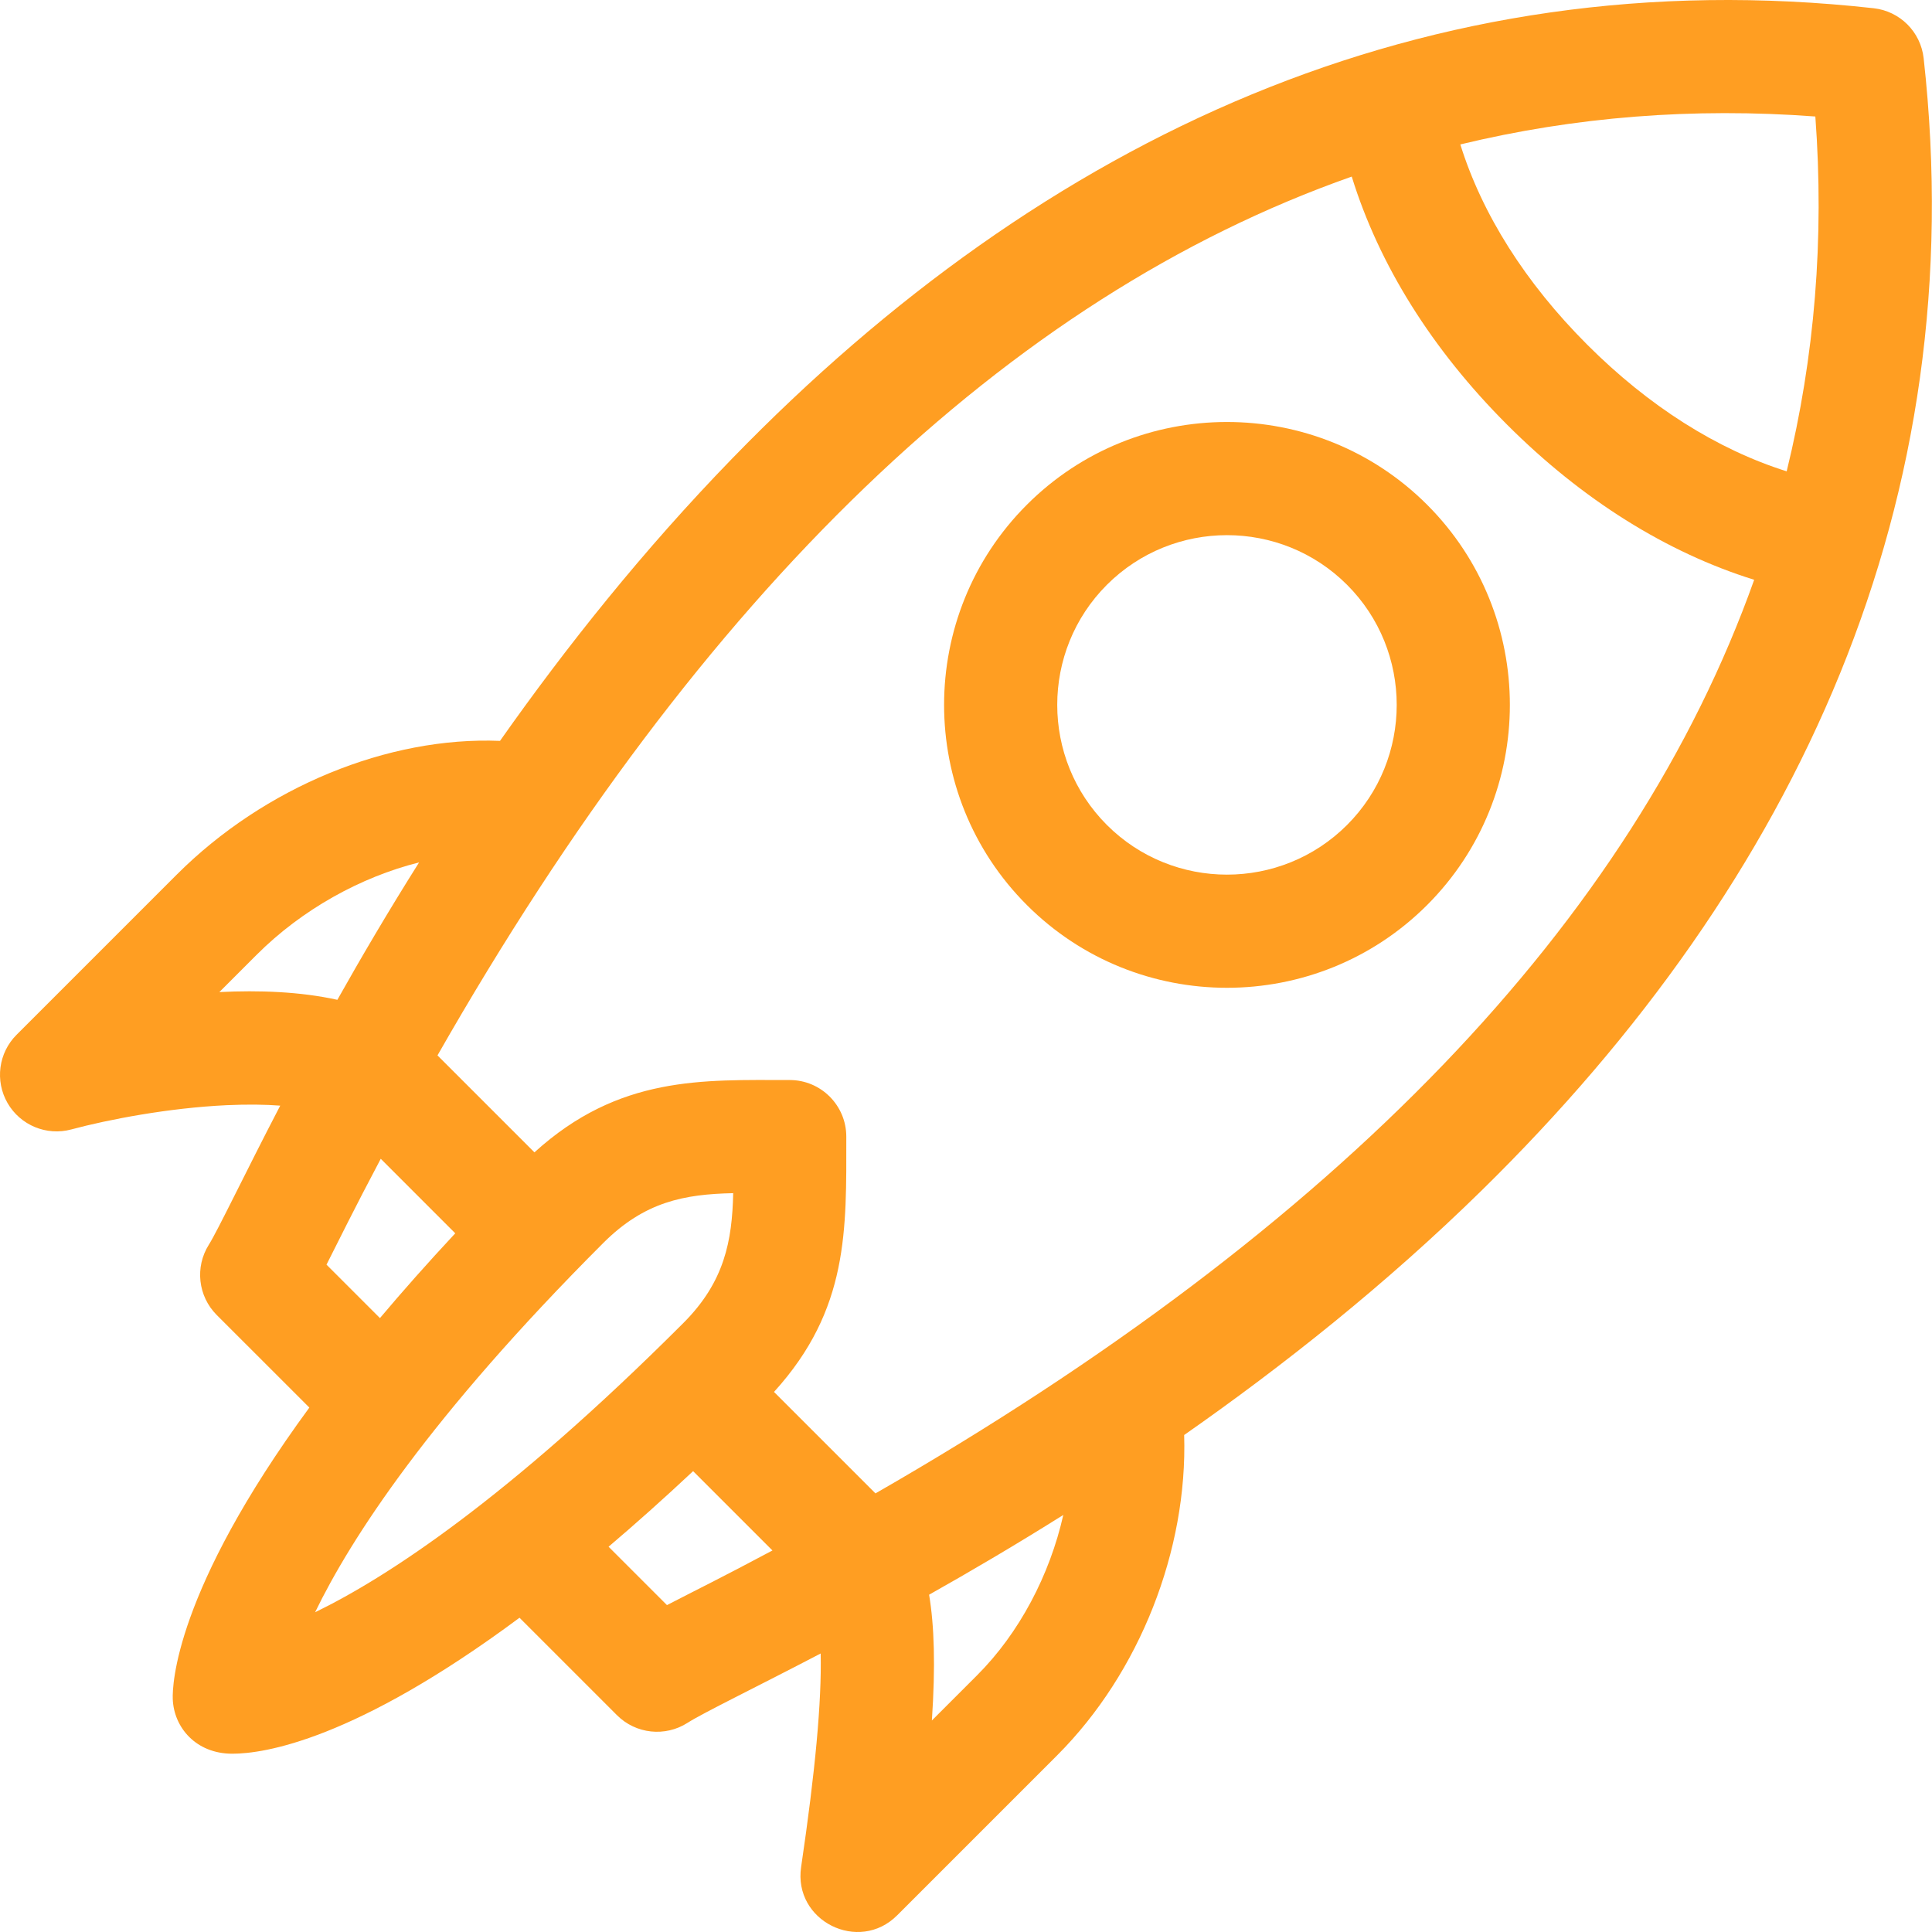
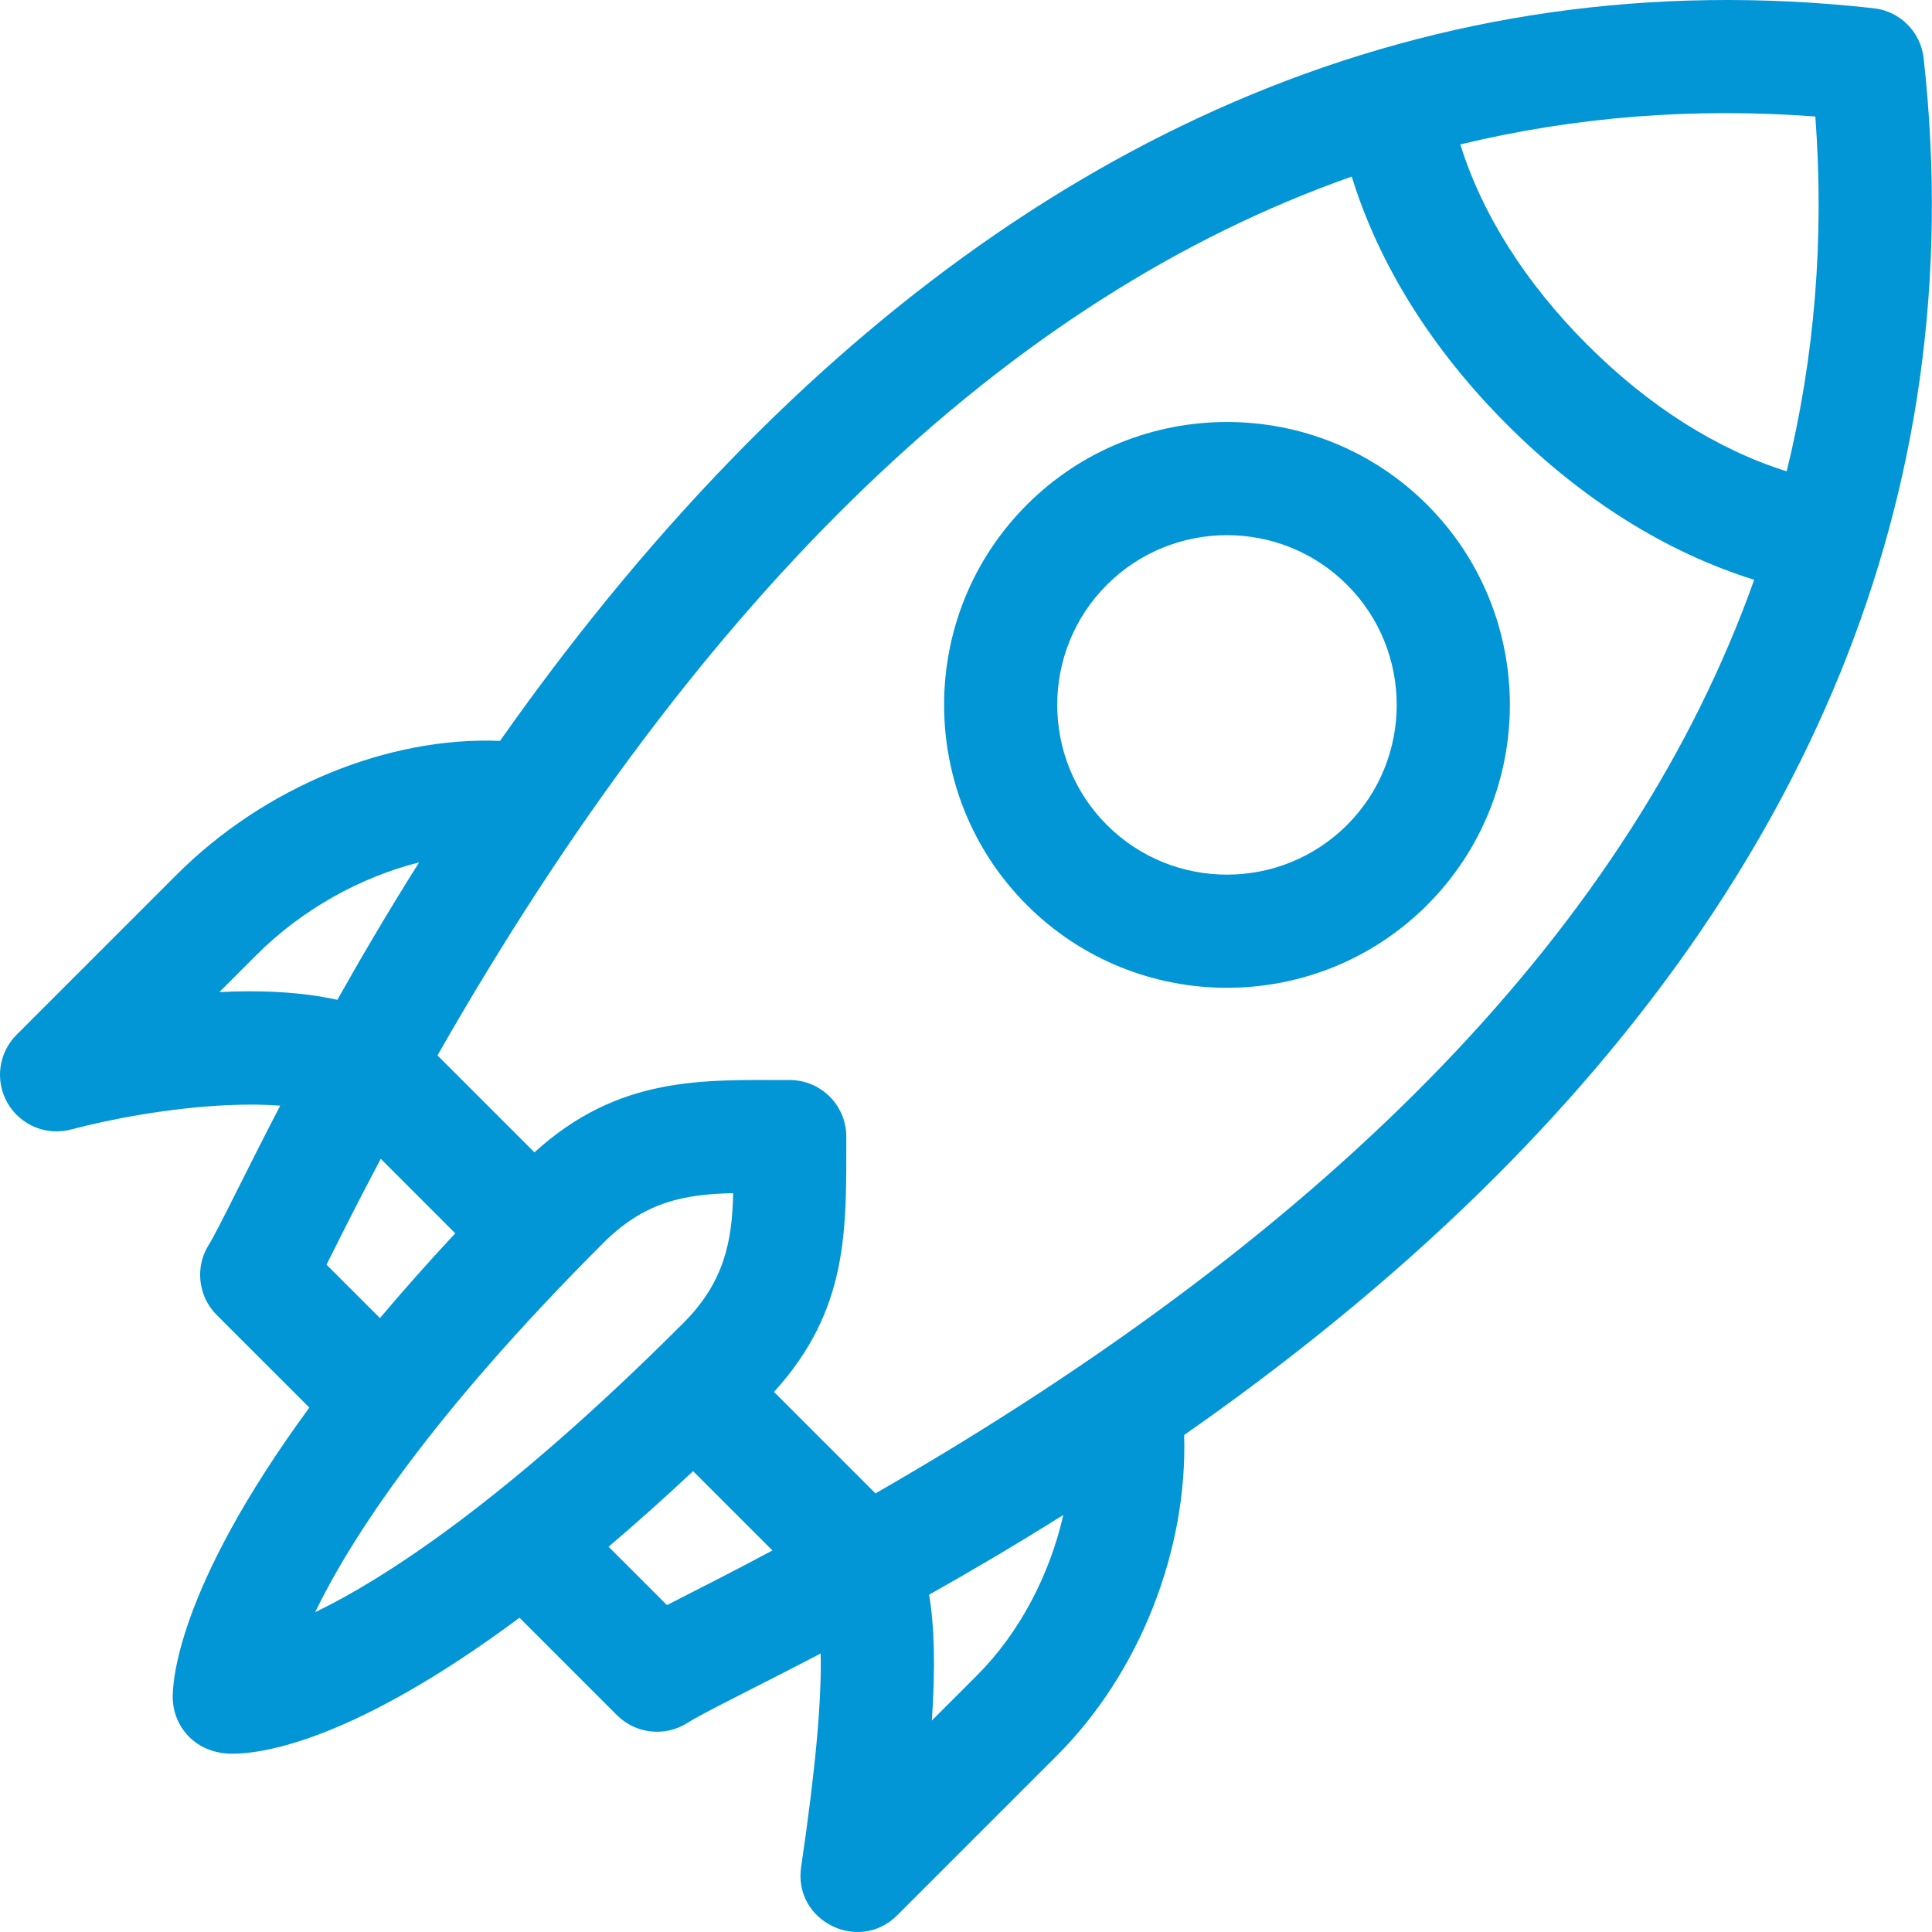
<svg xmlns="http://www.w3.org/2000/svg" width="50px" height="50px" viewBox="0 0 50 50" version="1.1">
  <defs />
  <g id="Page-1" stroke="none" stroke-width="1" fill="none" fill-rule="evenodd">
-     <g id="Artboard" transform="translate(-528, -1027)" fill="#FF9E22" fill-rule="nonzero">
-       <g id="start-up" transform="translate(528, 1027)">
-         <path d="M49.784,1.507 C49.708,0.826 49.171,0.288 48.489,0.213 C36.897,-1.075 27.016,3.563 18.955,11.86 C16.648,14.235 14.648,16.748 12.94,19.174 C10.049,19.056 6.845,20.364 4.573,22.636 L0.429,26.78 C-0.04,27.248 -0.135,27.974 0.196,28.548 C0.528,29.122 1.204,29.402 1.844,29.23 C2.806,28.972 4.368,28.672 5.869,28.602 C6.417,28.577 6.873,28.585 7.252,28.614 C6.337,30.372 5.637,31.845 5.404,32.214 C5.04,32.793 5.125,33.547 5.608,34.031 L8.006,36.428 C4.517,41.187 4.459,43.624 4.471,43.969 C4.497,44.701 5.067,45.386 6.012,45.386 C6.829,45.386 9.175,45.039 13.445,41.867 L15.967,44.389 C16.454,44.876 17.215,44.958 17.795,44.586 C18.19,44.332 19.576,43.661 21.239,42.792 C21.267,44.031 21.098,45.851 20.733,48.318 C20.526,49.717 22.227,50.56 23.218,49.569 L27.362,45.425 C29.498,43.288 30.737,40.115 30.646,37.138 C33.201,35.352 35.86,33.246 38.342,30.812 C46.56,22.752 51.055,12.946 49.784,1.507 Z M46.981,3.015 C47.215,6.173 46.966,9.235 46.239,12.198 C44.434,11.629 42.67,10.513 41.077,8.92 C39.478,7.32 38.359,5.549 37.793,3.738 C40.754,3.022 43.818,2.779 46.981,3.015 Z M5.677,25.675 L6.644,24.708 C7.813,23.539 9.334,22.697 10.846,22.319 C10.056,23.573 9.352,24.77 8.731,25.875 C7.771,25.663 6.705,25.624 5.677,25.675 Z M8.45,32.729 C8.767,32.103 9.15,31.319 9.854,29.989 L11.782,31.918 C11.065,32.687 10.417,33.419 9.833,34.112 L8.45,32.729 Z M15.613,32.168 C16.681,31.101 17.704,30.906 18.975,30.879 C18.948,32.118 18.749,33.176 17.685,34.24 C13.137,38.788 10.02,40.819 8.155,41.725 C9.075,39.825 11.111,36.67 15.613,32.168 Z M17.261,41.54 L15.75,40.029 C16.44,39.443 17.169,38.793 17.938,38.073 L19.991,40.126 C18.641,40.846 18.078,41.117 17.261,41.54 Z M25.29,43.353 L24.117,44.526 C24.212,43.105 24.179,42.07 24.045,41.271 C25.122,40.665 26.292,39.977 27.518,39.207 C27.169,40.756 26.383,42.26 25.29,43.353 Z M22.657,38.649 L20.031,36.023 C21.975,33.884 21.902,31.823 21.902,29.416 C21.902,28.607 21.246,27.951 20.437,27.951 C18.188,27.951 16.024,27.831 13.831,29.823 L11.322,27.314 C18.171,15.305 26.088,7.701 34.983,4.57 C35.687,6.849 37.057,9.044 39.005,10.992 C40.944,12.931 43.129,14.298 45.398,15.005 C42.248,23.851 34.647,31.762 22.657,38.649 Z" id="Shape" />
-         <path d="M36.934,13.063 C34.077,10.207 29.43,10.207 26.575,13.063 C23.719,15.919 23.719,20.566 26.575,23.422 C29.43,26.278 34.077,26.278 36.934,23.422 C39.789,20.566 39.789,15.919 36.934,13.063 Z M34.862,21.35 C33.148,23.064 30.36,23.064 28.646,21.35 C26.933,19.637 26.933,16.848 28.646,15.135 C30.36,13.422 33.148,13.421 34.862,15.135 C36.575,16.848 36.575,19.637 34.862,21.35 Z" id="Shape" />
-       </g>
+     <g id="icon2" fill="#0296D7" fill-rule="nonzero">
+       <path d="M49.784,1.507 C49.708,0.826 49.171,0.288 48.489,0.213 C36.897,-1.075 27.016,3.563 18.955,11.86 C16.648,14.235 14.648,16.748 12.94,19.174 C10.049,19.056 6.845,20.364 4.573,22.636 L0.429,26.78 C-0.04,27.248 -0.135,27.974 0.196,28.548 C0.528,29.122 1.204,29.402 1.844,29.23 C2.806,28.972 4.368,28.672 5.869,28.602 C6.417,28.577 6.873,28.585 7.252,28.614 C6.337,30.372 5.637,31.845 5.404,32.214 C5.04,32.793 5.125,33.547 5.608,34.031 L8.006,36.428 C4.517,41.187 4.459,43.624 4.471,43.969 C4.497,44.701 5.067,45.386 6.012,45.386 C6.829,45.386 9.175,45.039 13.445,41.867 L15.967,44.389 C16.454,44.876 17.215,44.958 17.795,44.586 C18.19,44.332 19.576,43.661 21.239,42.792 C21.267,44.031 21.098,45.851 20.733,48.318 C20.526,49.717 22.227,50.56 23.218,49.569 L27.362,45.425 C29.498,43.288 30.737,40.115 30.646,37.138 C33.201,35.352 35.86,33.246 38.342,30.812 C46.56,22.752 51.055,12.946 49.784,1.507 Z M46.981,3.015 C47.215,6.173 46.966,9.235 46.239,12.198 C44.434,11.629 42.67,10.513 41.077,8.92 C39.478,7.32 38.359,5.549 37.793,3.738 C40.754,3.022 43.818,2.779 46.981,3.015 Z M5.677,25.675 L6.644,24.708 C7.813,23.539 9.334,22.697 10.846,22.319 C10.056,23.573 9.352,24.77 8.731,25.875 C7.771,25.663 6.705,25.624 5.677,25.675 Z M8.45,32.729 C8.767,32.103 9.15,31.319 9.854,29.989 L11.782,31.918 C11.065,32.687 10.417,33.419 9.833,34.112 L8.45,32.729 Z M15.613,32.168 C16.681,31.101 17.704,30.906 18.975,30.879 C18.948,32.118 18.749,33.176 17.685,34.24 C13.137,38.788 10.02,40.819 8.155,41.725 C9.075,39.825 11.111,36.67 15.613,32.168 Z M17.261,41.54 L15.75,40.029 C16.44,39.443 17.169,38.793 17.938,38.073 L19.991,40.126 C18.641,40.846 18.078,41.117 17.261,41.54 Z M25.29,43.353 L24.117,44.526 C24.212,43.105 24.179,42.07 24.045,41.271 C25.122,40.665 26.292,39.977 27.518,39.207 C27.169,40.756 26.383,42.26 25.29,43.353 Z M22.657,38.649 L20.031,36.023 C21.975,33.884 21.902,31.823 21.902,29.416 C21.902,28.607 21.246,27.951 20.437,27.951 C18.188,27.951 16.024,27.831 13.831,29.823 L11.322,27.314 C18.171,15.305 26.088,7.701 34.983,4.57 C35.687,6.849 37.057,9.044 39.005,10.992 C40.944,12.931 43.129,14.298 45.398,15.005 C42.248,23.851 34.647,31.762 22.657,38.649 Z" id="Shape" />
+       <path d="M36.934,13.063 C34.077,10.207 29.43,10.207 26.575,13.063 C23.719,15.919 23.719,20.566 26.575,23.422 C29.43,26.278 34.077,26.278 36.934,23.422 C39.789,20.566 39.789,15.919 36.934,13.063 Z M34.862,21.35 C33.148,23.064 30.36,23.064 28.646,21.35 C26.933,19.637 26.933,16.848 28.646,15.135 C30.36,13.422 33.148,13.421 34.862,15.135 C36.575,16.848 36.575,19.637 34.862,21.35 Z" id="Shape" />
    </g>
  </g>
</svg>
